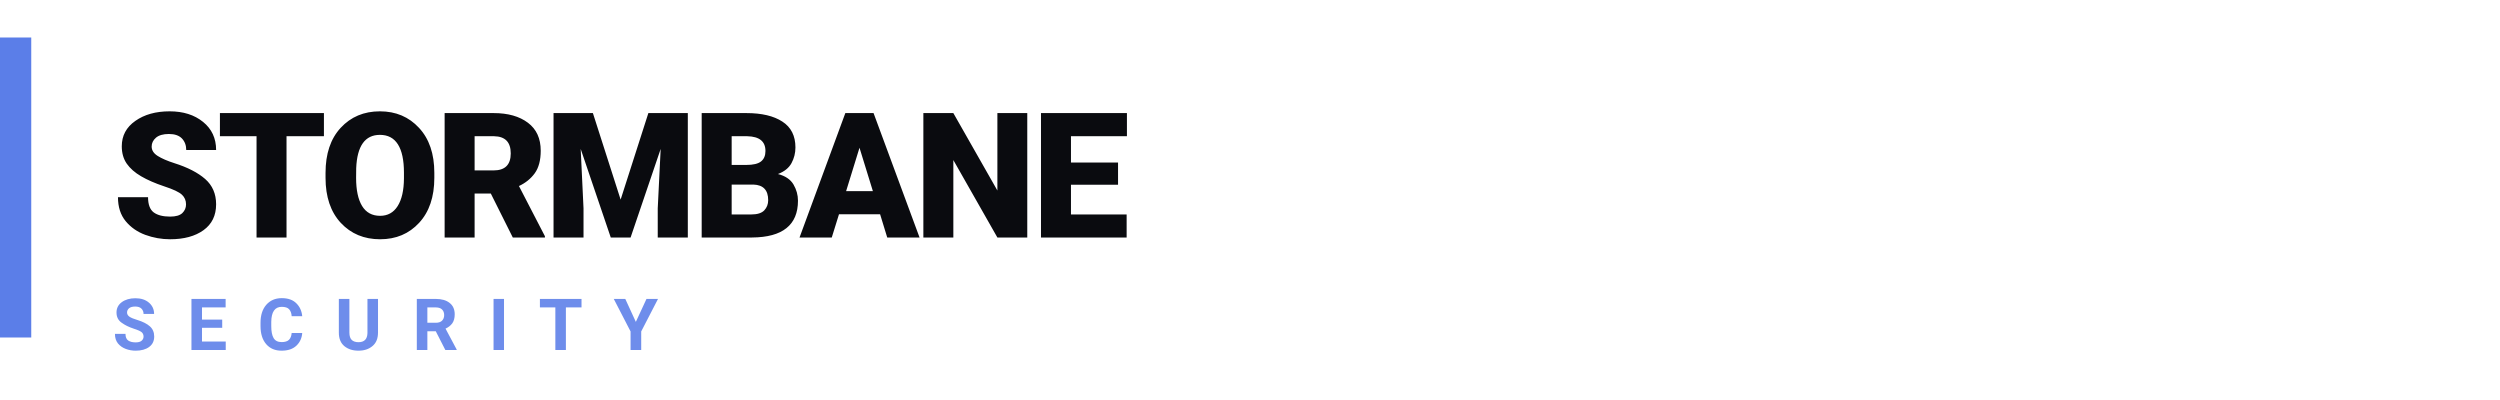
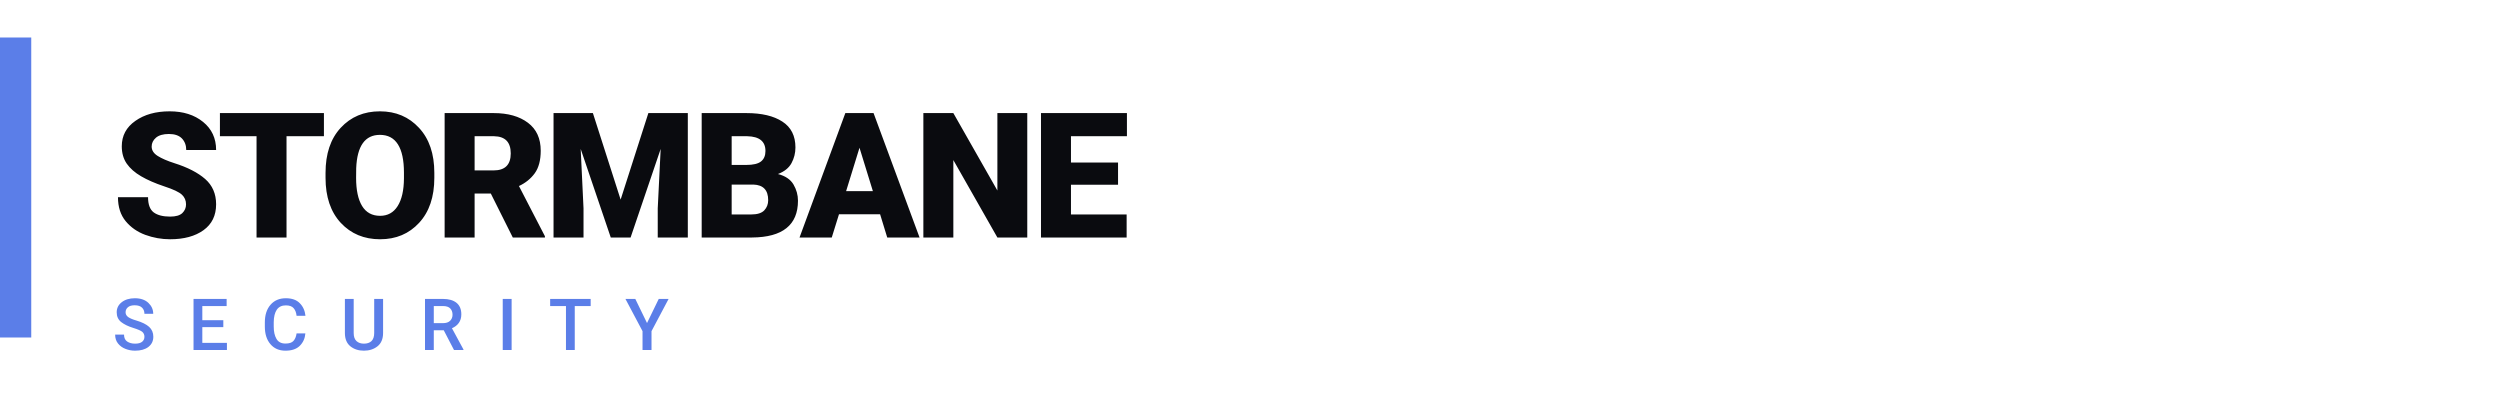
<svg xmlns="http://www.w3.org/2000/svg" width="400" height="64" viewBox="0 0 400 64" fill="none">
  <rect x="0" y="6" width="5" height="48" fill="#5b7ee8" />
  <text x="18" y="38" font-family="system-ui, -apple-system, 'Segoe UI', Roboto, sans-serif" font-size="28" font-weight="800" fill="#0a0b0f" letter-spacing="-0.03em">STORMBANE</text>
-   <text x="18" y="56" font-family="system-ui, -apple-system, 'Segoe UI', Roboto, sans-serif" font-size="11.5" font-weight="600" fill="#5b7ee8" letter-spacing="0.42em" opacity="0.88">SECURITY</text>
+   <text x="18" y="56" font-family="system-ui, -apple-system, 'Segoe UI', Roboto, sans-serif" font-size="11.5" font-weight="500" fill="#5b7ee8" letter-spacing="0.45em">SECURITY</text>
</svg>
